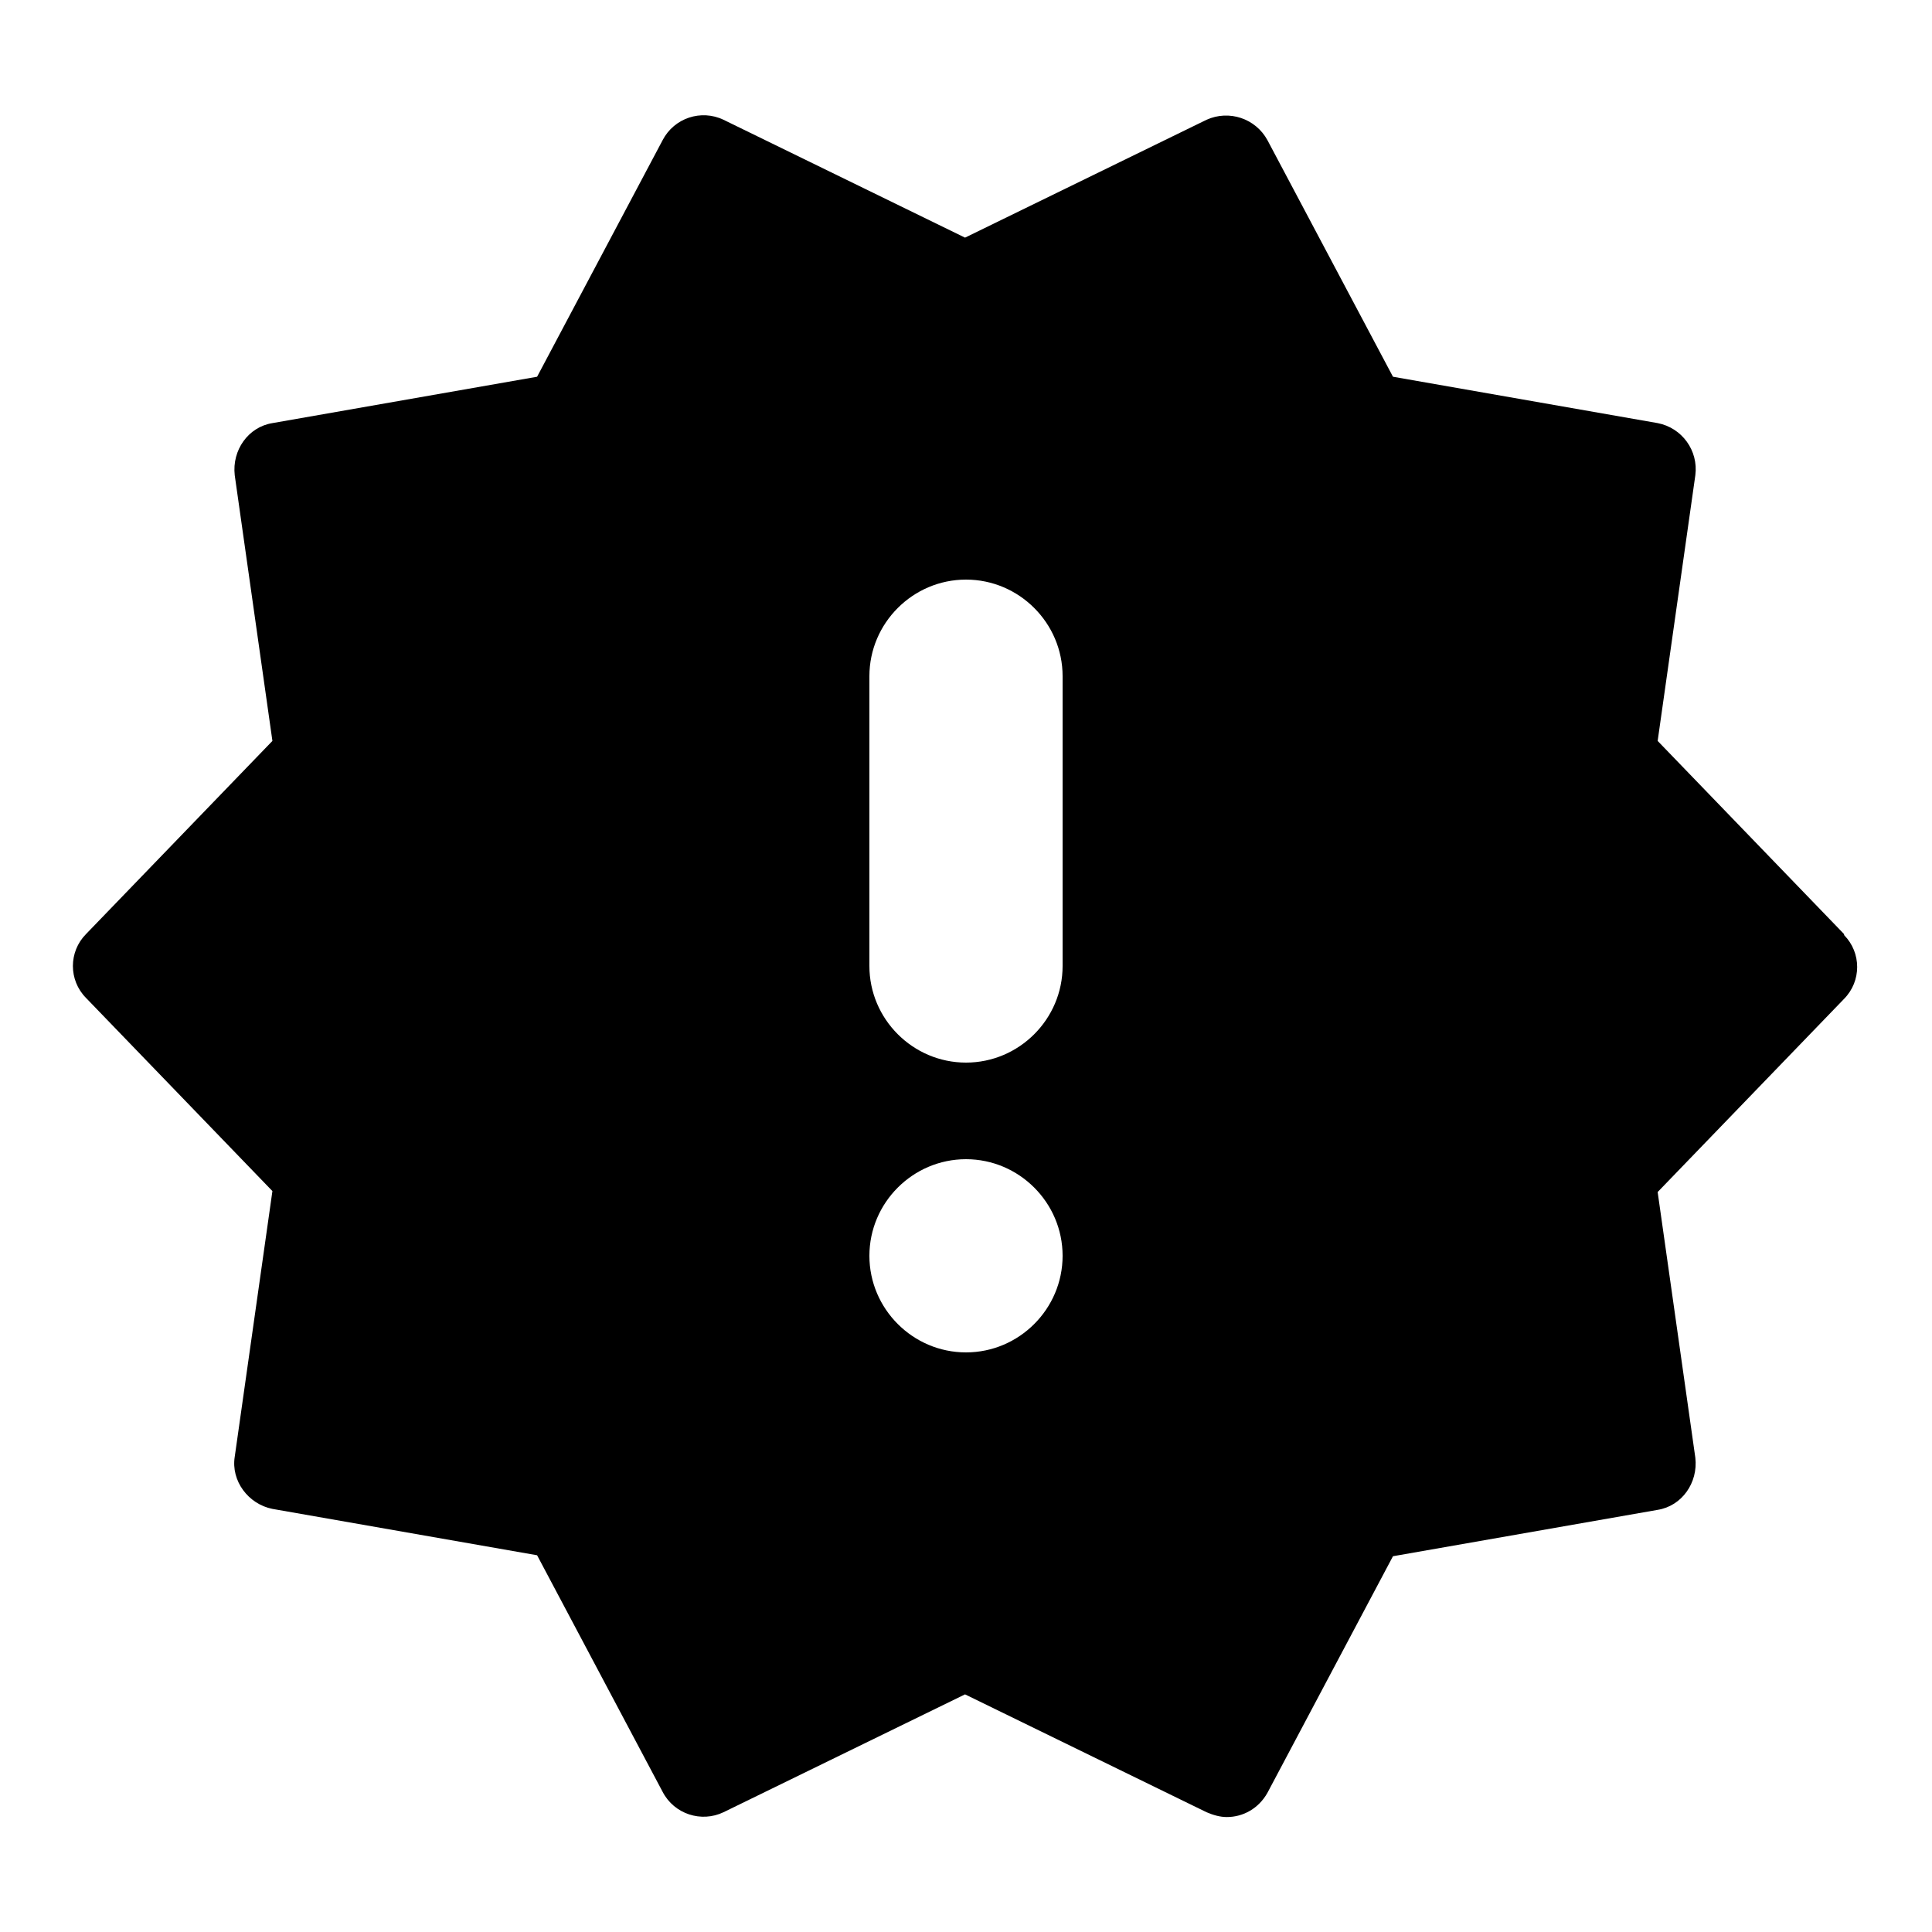
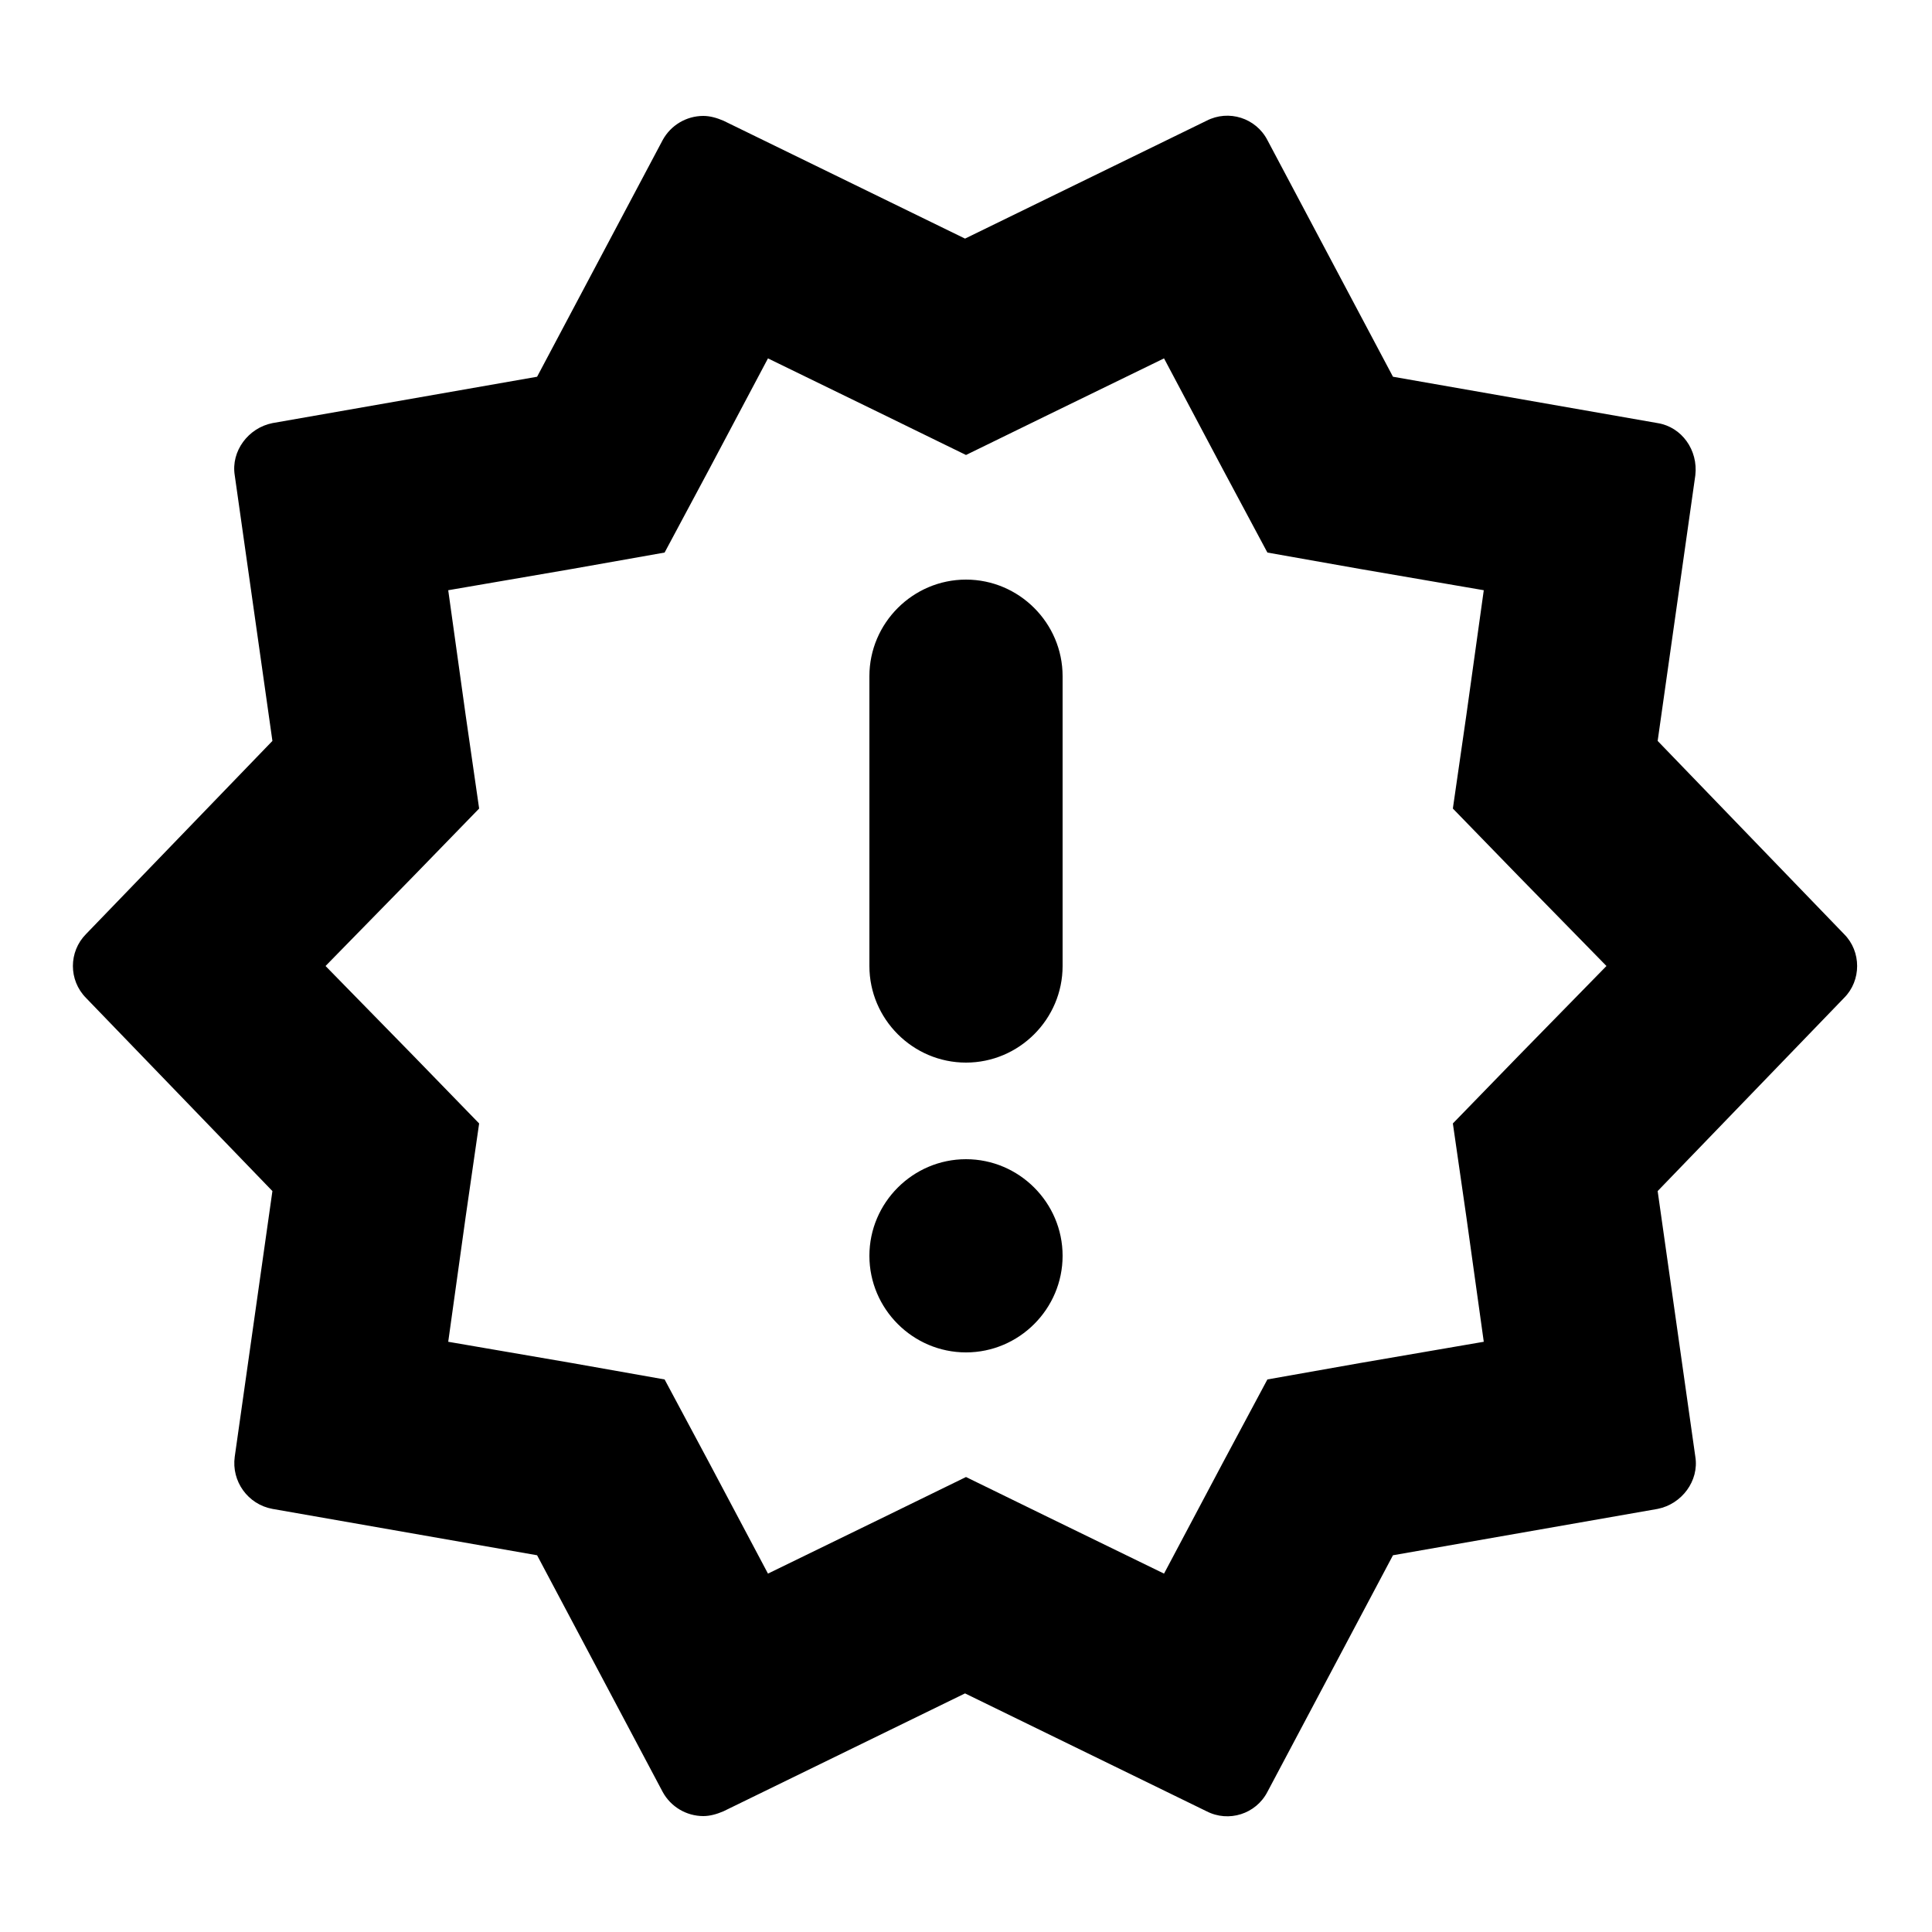
<svg xmlns="http://www.w3.org/2000/svg" width="20" height="20" fill="currentColor" viewBox="0 0 20 20">
-   <path d="m19.09 9.67-1.93-2 .39-2.75a.486.486 0 0 0-.39-.54l-2.74-.48-1.3-2.45a.488.488 0 0 0-.63-.21l-2.5 1.22-2.5-1.22a.478.478 0 0 0-.63.21L5.56 3.9l-2.74.48c-.25.04-.42.28-.39.54l.39 2.75-1.93 2a.47.47 0 0 0 0 .66l1.93 2-.39 2.75c-.04.25.14.49.39.54l2.74.48 1.3 2.45c.12.23.4.32.63.21l2.5-1.22 2.5 1.22c.07.03.14.05.21.05.17 0 .33-.09.42-.25l1.3-2.45 2.74-.48c.25-.04.42-.28.39-.54l-.39-2.75 1.93-2a.47.47 0 0 0 0-.66ZM10 14c-.55 0-1-.45-1-1s.45-1 1-1 1 .45 1 1-.45 1-1 1m1-4c0 .55-.45 1-1 1s-1-.45-1-1V7c0-.55.45-1 1-1s1 .45 1 1z" />
+   <path d="M11 7v3c0 .55-.45 1-1 1s-1-.45-1-1V7c0-.55.45-1 1-1s1 .45 1 1m-1 5c-.55 0-1 .45-1 1s.45 1 1 1 1-.45 1-1-.45-1-1-1m9.09-1.67-1.93 2 .39 2.75c.04.25-.14.49-.39.54l-2.74.48-1.3 2.45a.468.468 0 0 1-.63.2l-2.5-1.22-2.5 1.22c-.07.03-.14.05-.21.05a.48.48 0 0 1-.42-.25l-1.3-2.45-2.74-.48a.482.482 0 0 1-.39-.54l.39-2.75-1.93-2a.47.47 0 0 1 0-.66l1.93-2-.39-2.75c-.04-.25.14-.49.39-.54l2.74-.48 1.3-2.45a.48.48 0 0 1 .42-.25c.07 0 .14.02.21.05l2.5 1.22 2.5-1.22a.468.468 0 0 1 .63.2l1.3 2.45 2.74.48c.25.04.42.28.39.54l-.39 2.75 1.93 2c.18.18.18.48 0 .66M16.63 10l-.91-.93-.68-.7.14-.97.18-1.29-1.28-.22-.96-.17-.46-.86-.61-1.15-1.17.57-.88.43-.88-.43-1.17-.57-.61 1.15-.46.86-.96.17-1.28.22.18 1.29.14.97-.68.7-.91.93.91.93.68.7-.14.97-.18 1.29 1.28.22.96.17.46.86.61 1.15 1.17-.57.88-.43.88.43 1.17.57.61-1.15.46-.86.96-.17 1.28-.22-.18-1.29-.14-.97.68-.7z" />
</svg>
